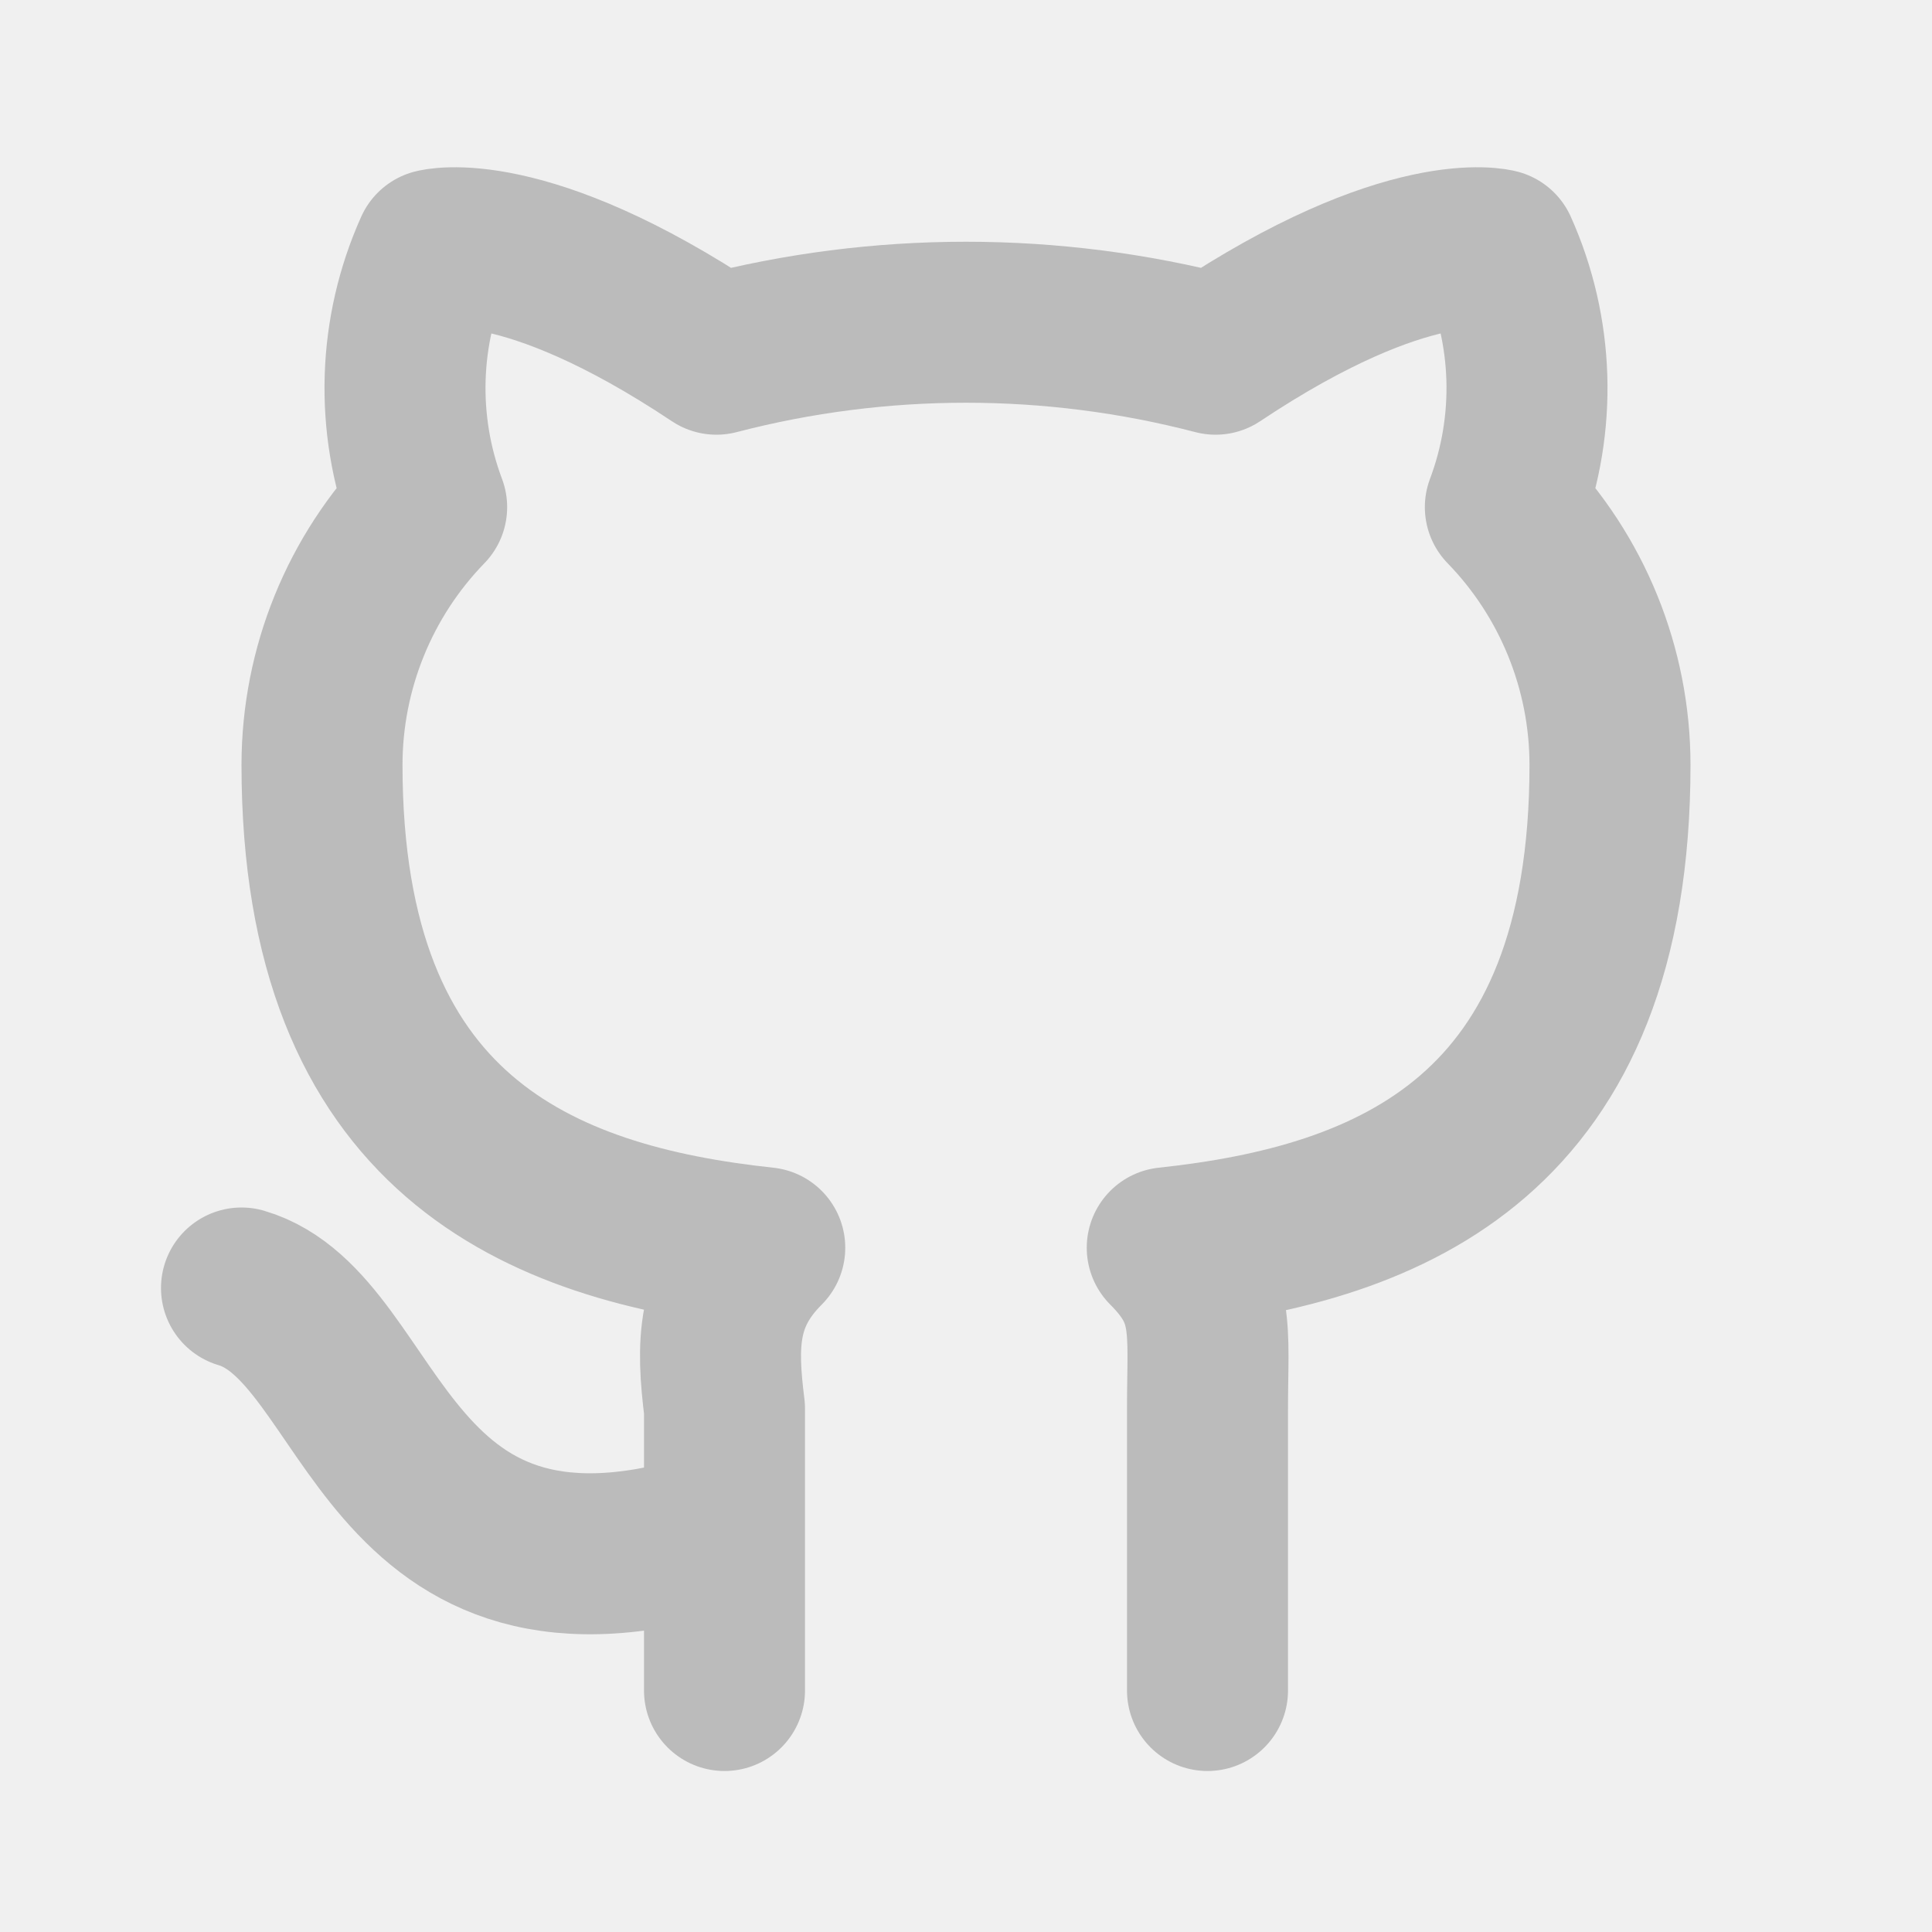
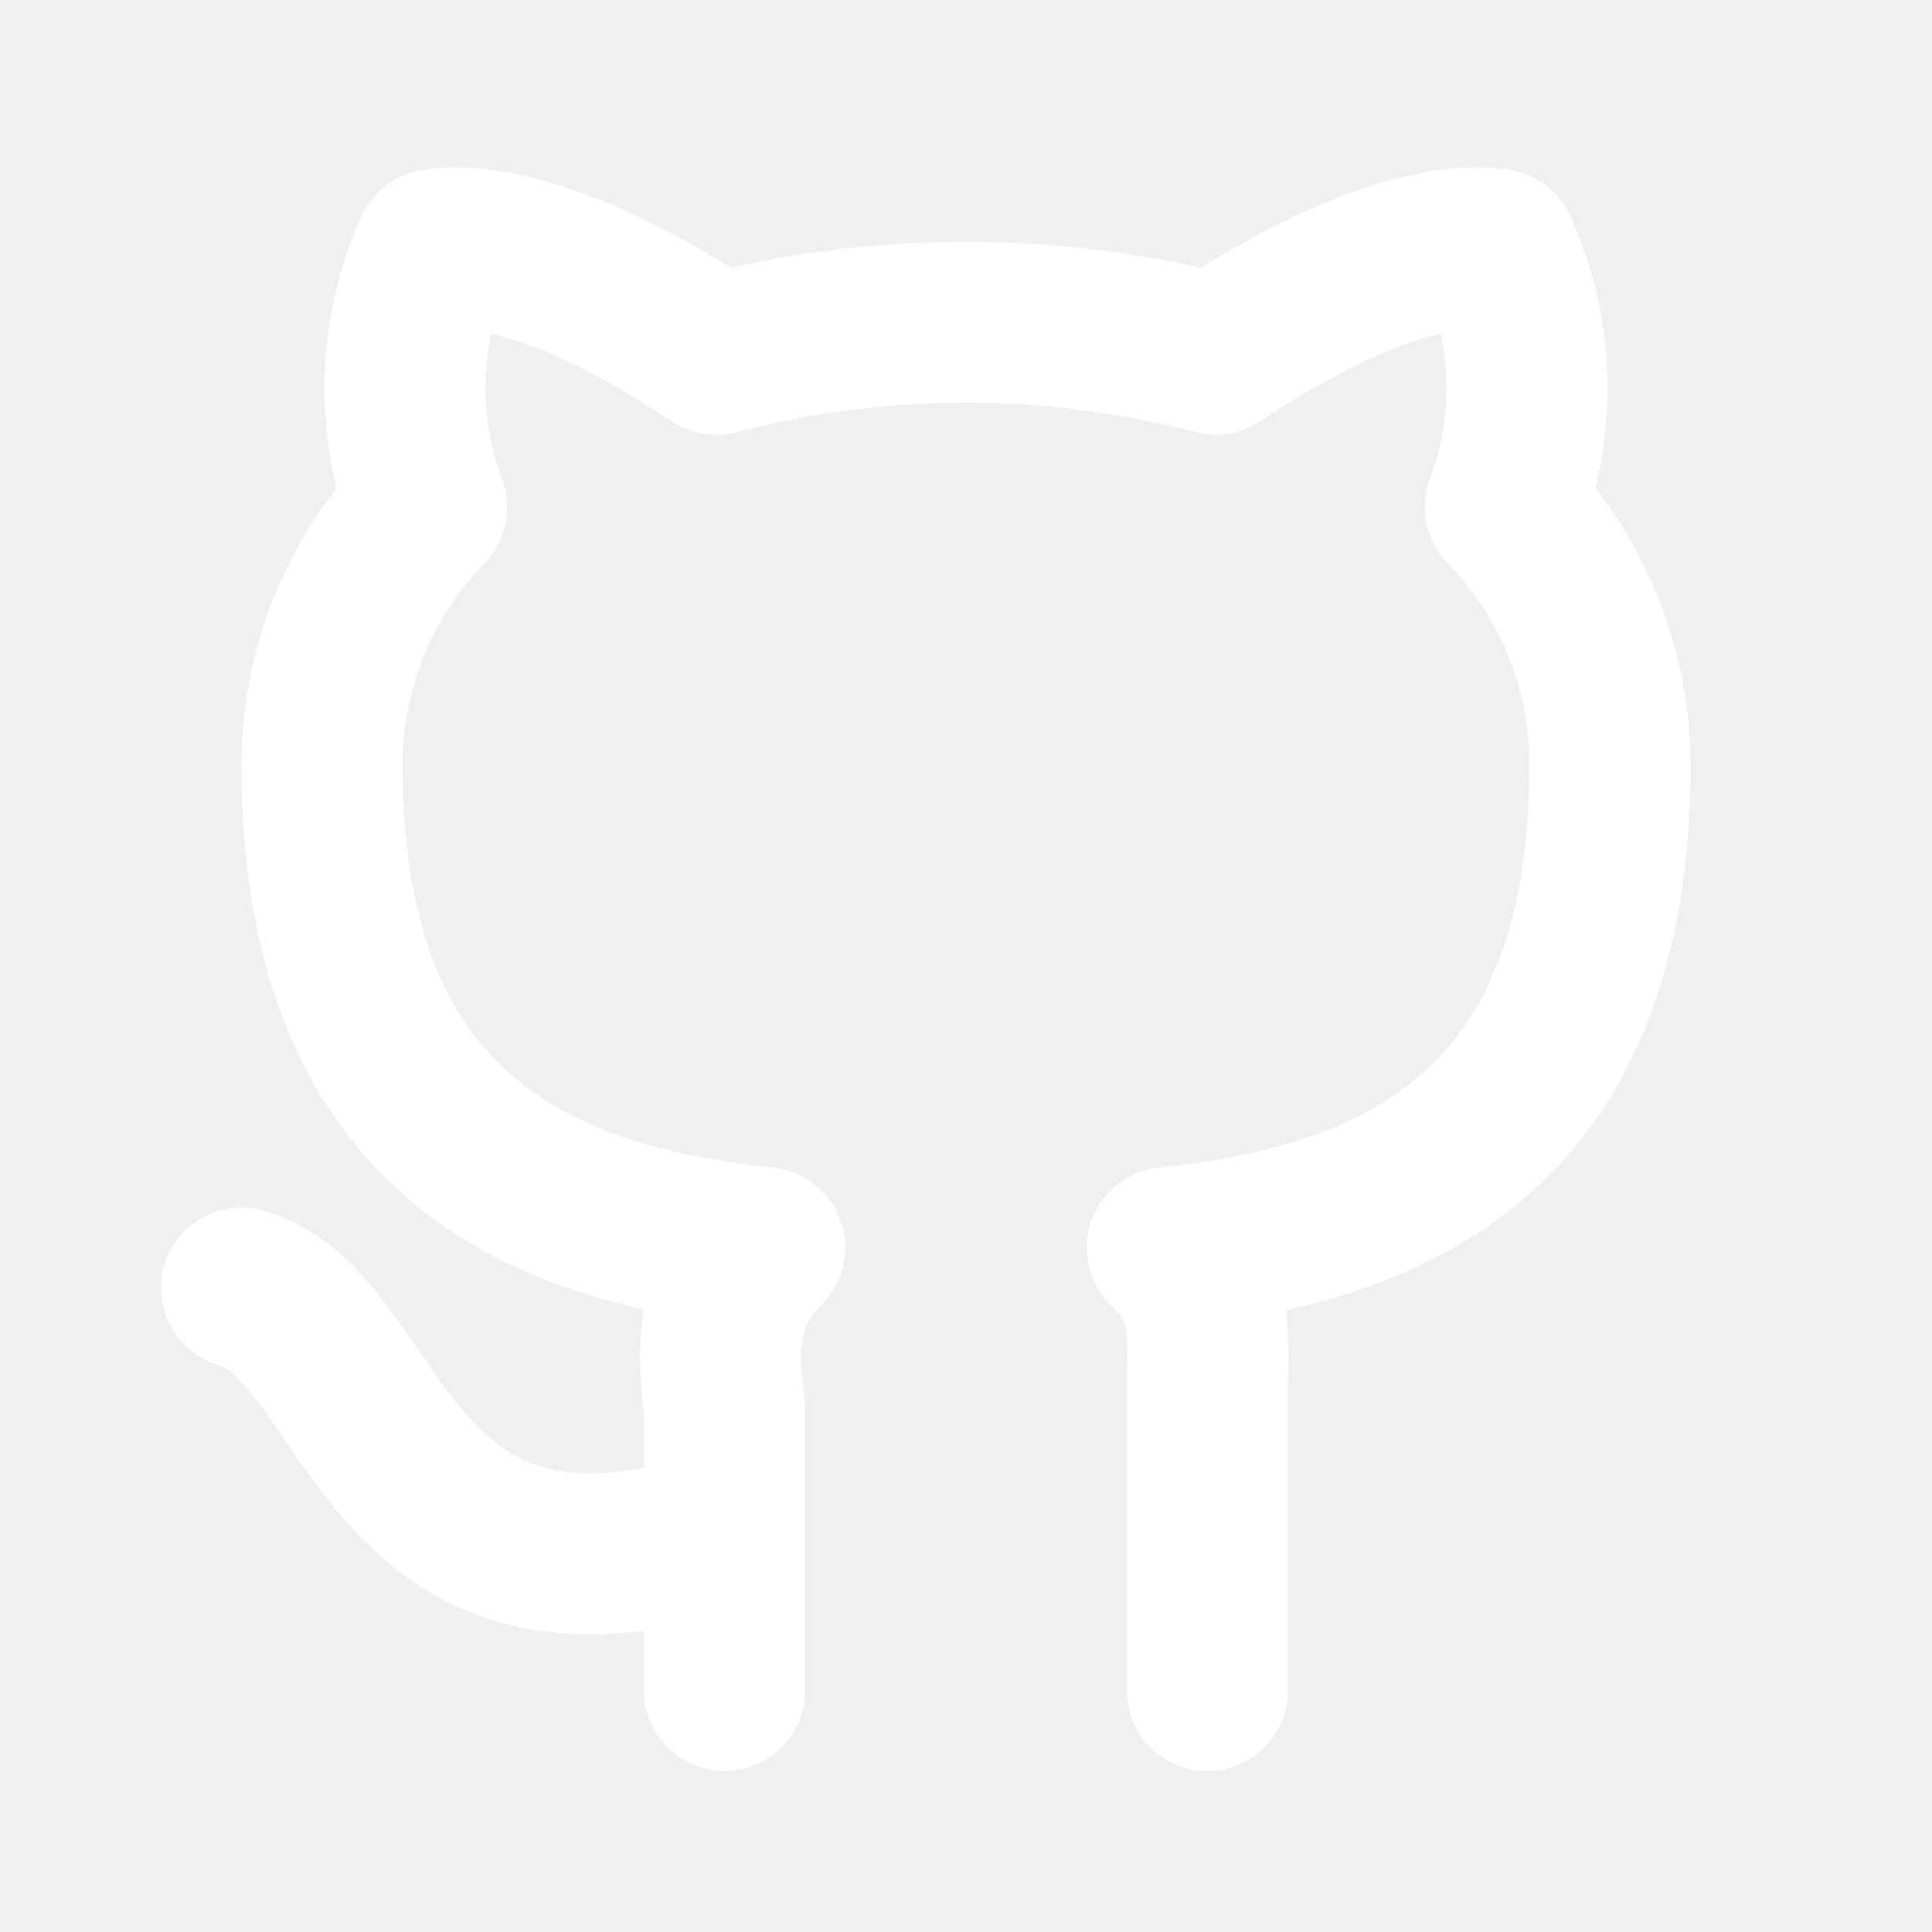
- <svg xmlns="http://www.w3.org/2000/svg" viewBox="0 0 24 24" fill="none" stroke="#BBBBBB" stroke-width="2" stroke-linecap="round" stroke-linejoin="round" class="icon icon-tabler icons-tabler-outline icon-tabler-brand-github">
+ <svg xmlns="http://www.w3.org/2000/svg" viewBox="0 0 24 24" fill="none" stroke="#ffffff" stroke-width="2" stroke-linecap="round" stroke-linejoin="round" class="icon icon-tabler icons-tabler-outline icon-tabler-brand-github">
  <path stroke="none" d="M0 0h24v24H0z" fill="none" />
  <path d="M9 19c-4.3 1.4 -4.3 -2.5 -6 -3m12 5v-3.5c0 -1 .1 -1.4 -.5 -2c2.8 -.3 5.5 -1.4 5.5 -6a4.6 4.6 0 0 0 -1.3 -3.2a4.2 4.2 0 0 0 -.1 -3.2s-1.1 -.3 -3.5 1.3a12.3 12.3 0 0 0 -6.2 0c-2.4 -1.6 -3.5 -1.3 -3.5 -1.3a4.2 4.2 0 0 0 -.1 3.2a4.6 4.6 0 0 0 -1.3 3.2c0 4.6 2.7 5.7 5.5 6c-.6 .6 -.6 1.2 -.5 2v3.5" />
</svg>
